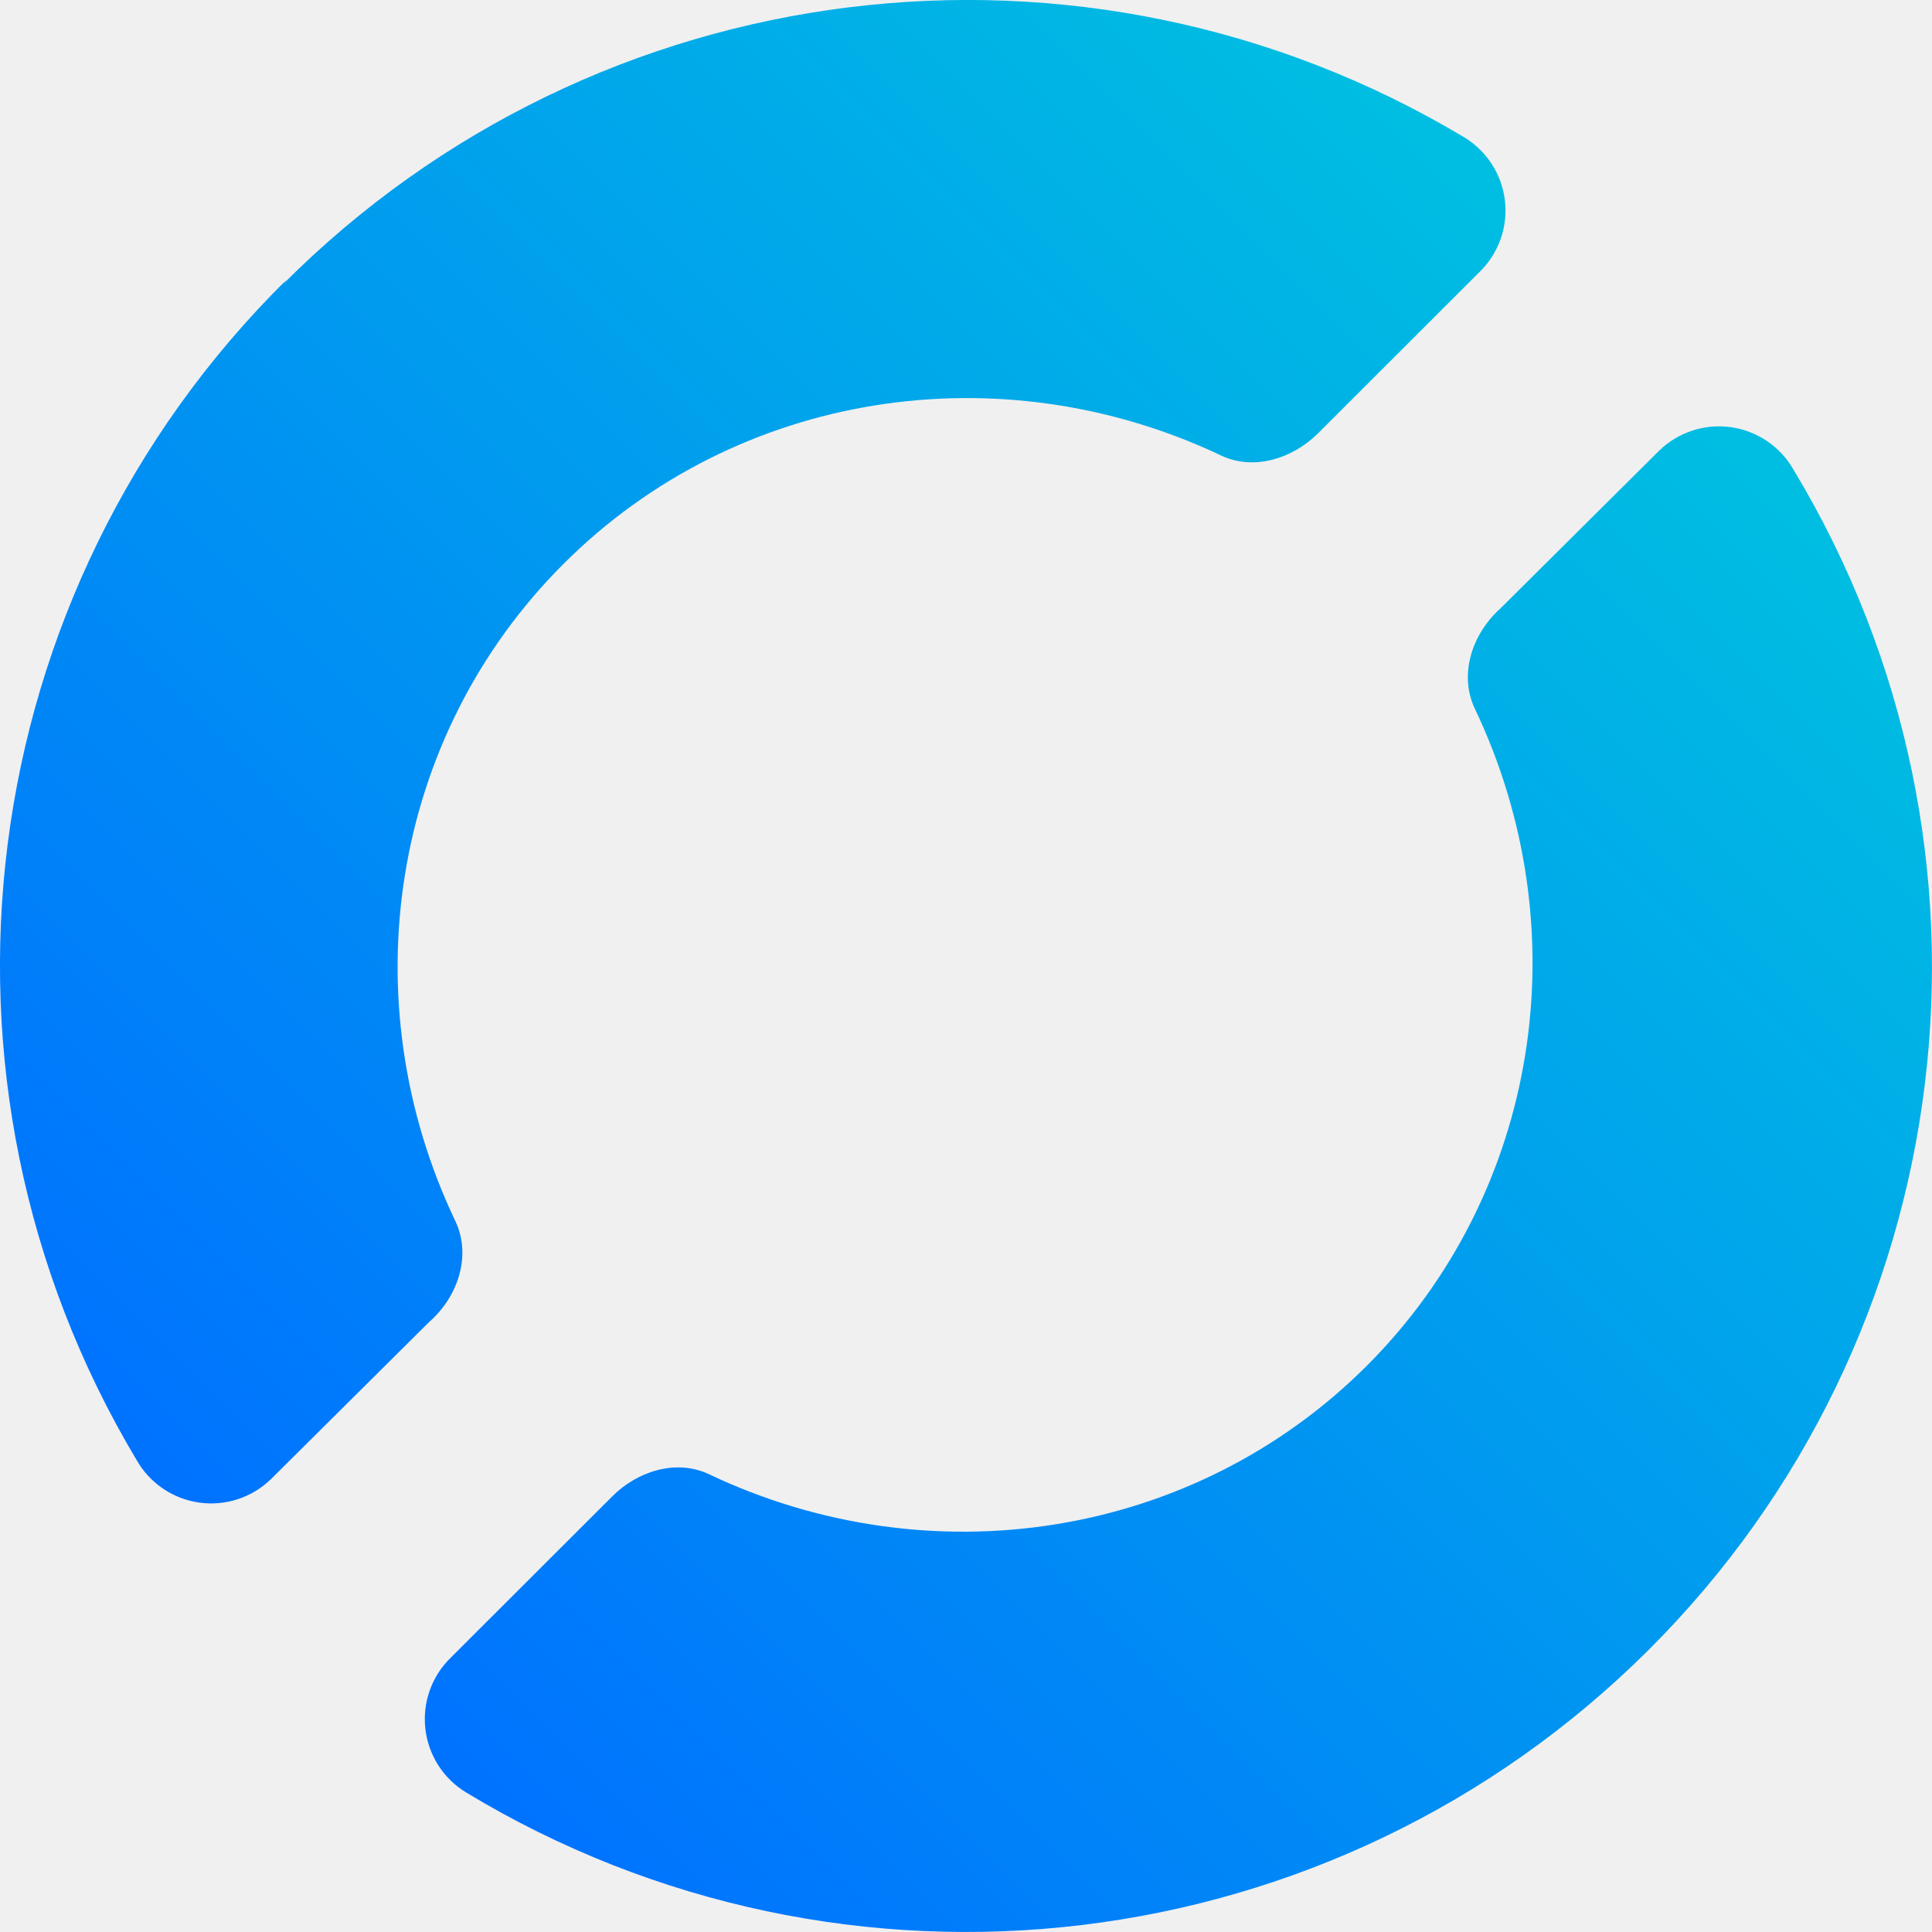
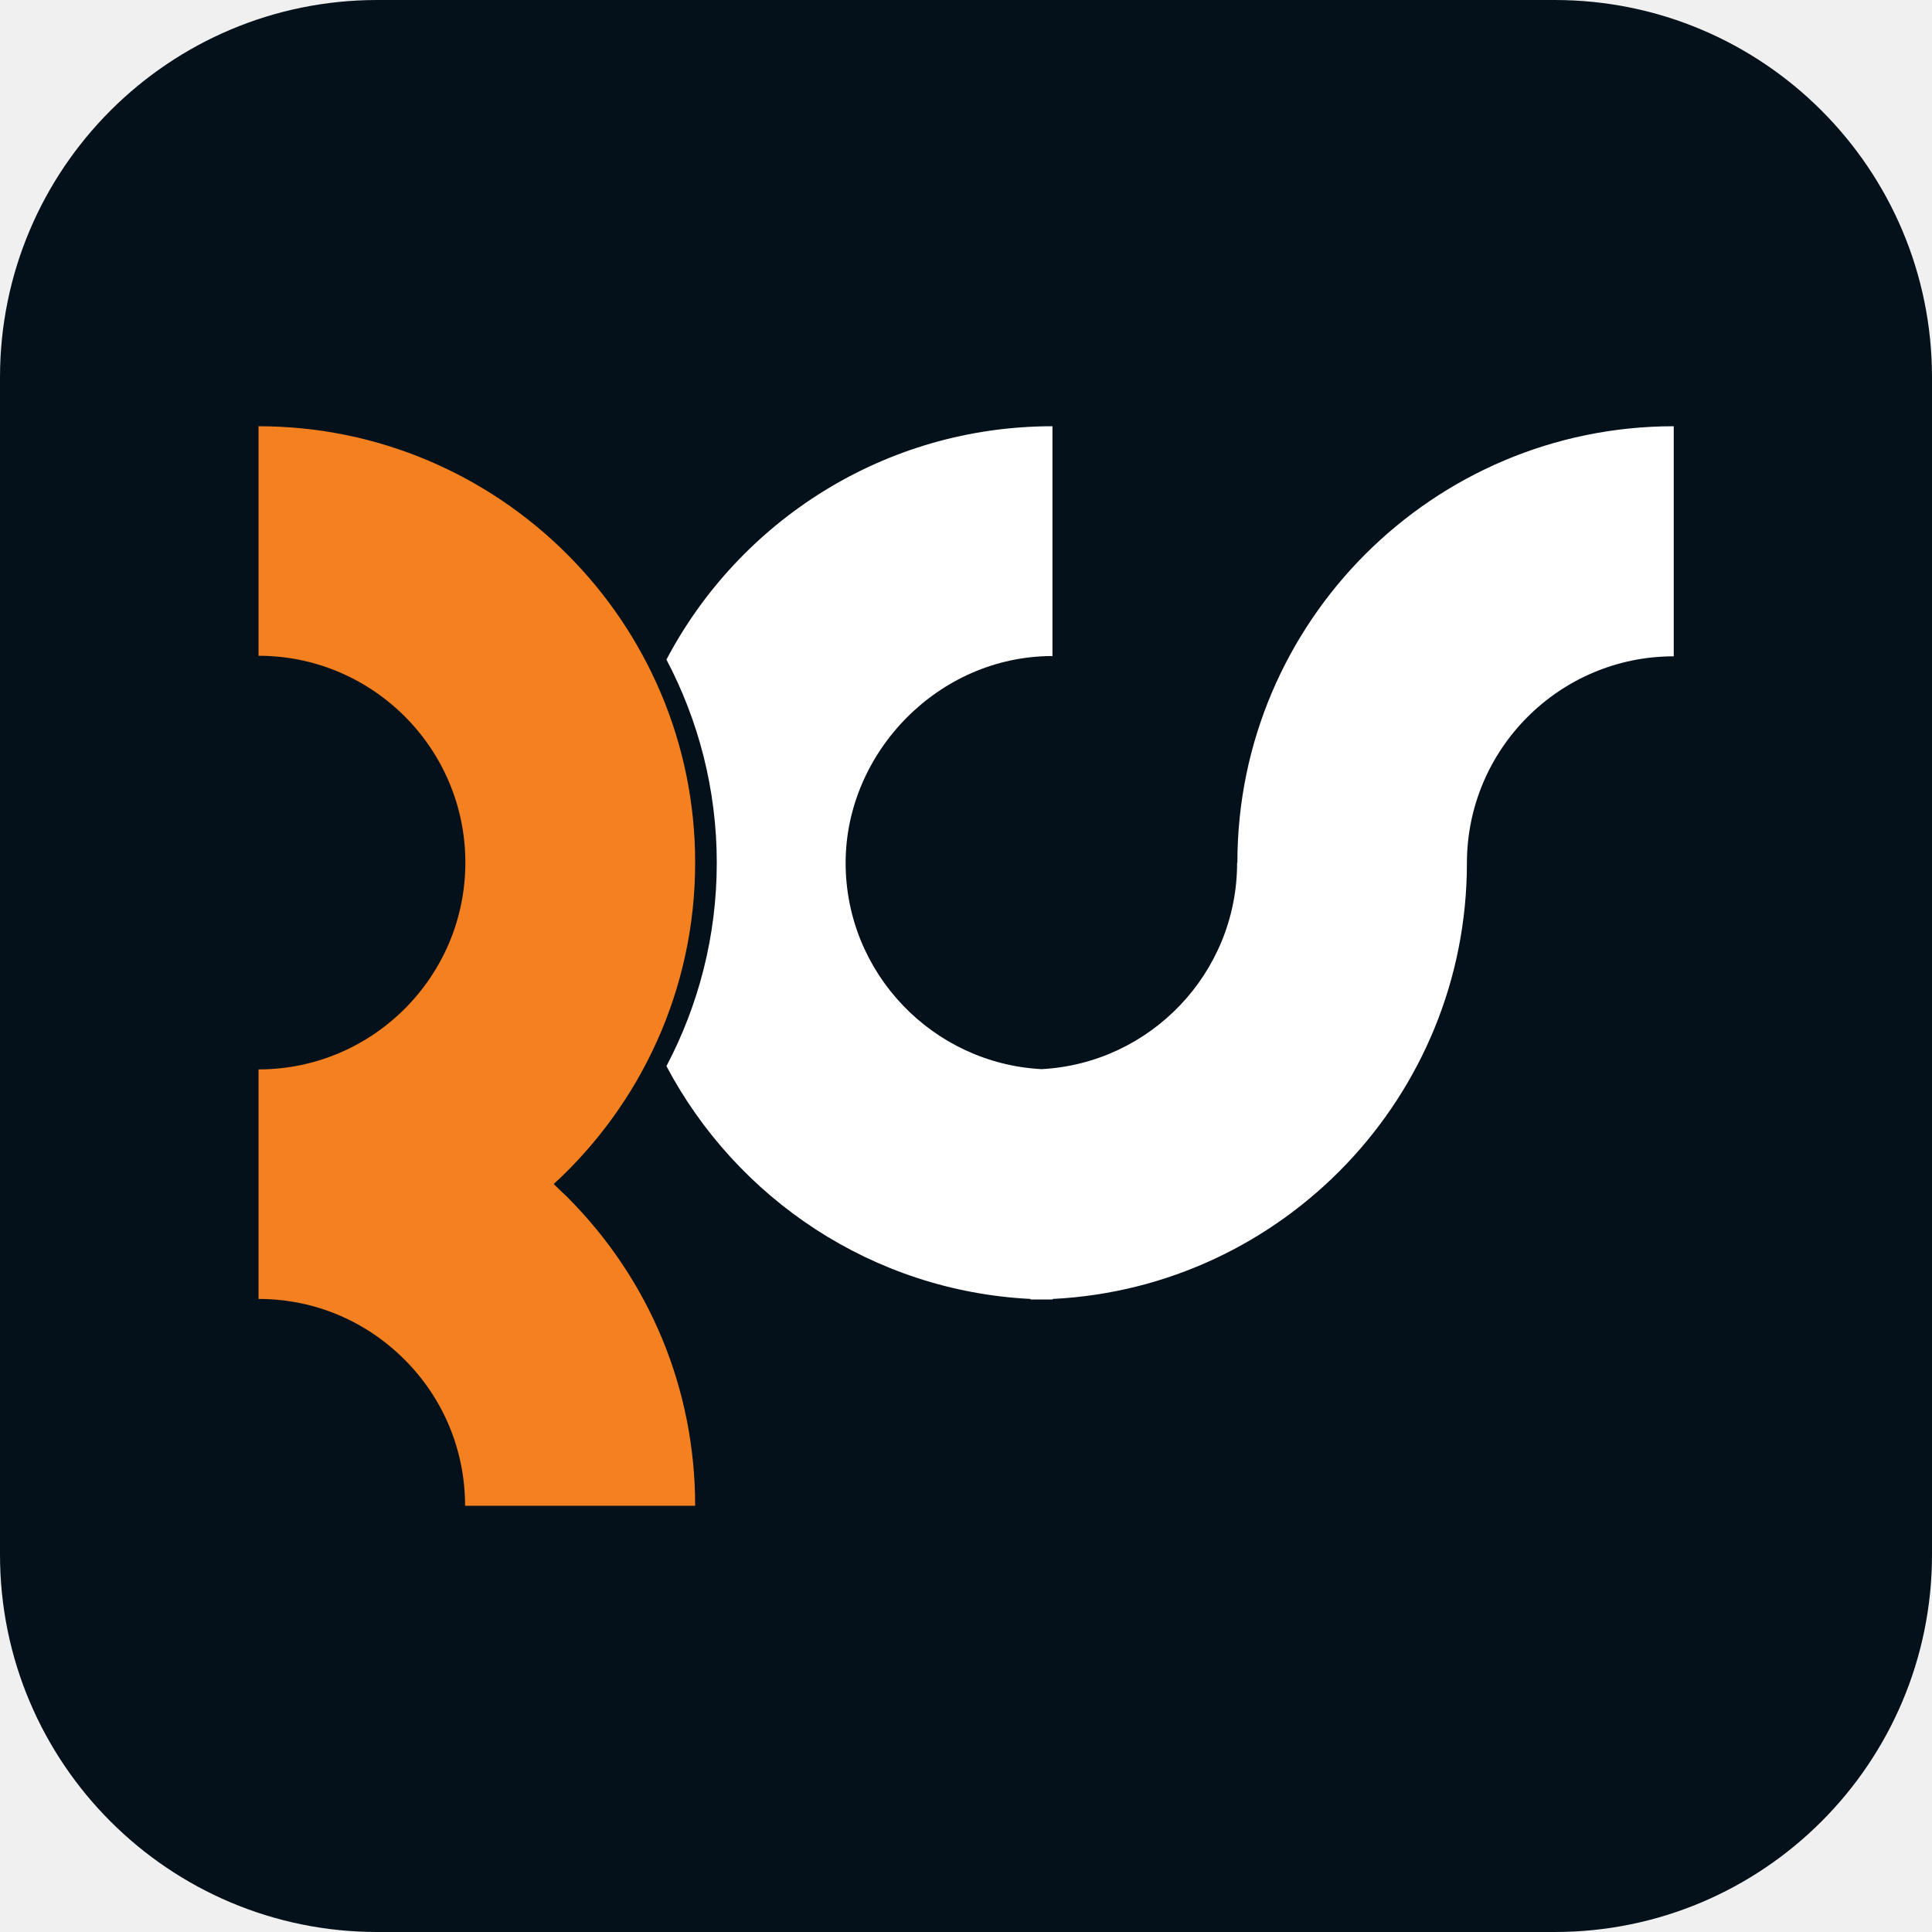
- <svg xmlns="http://www.w3.org/2000/svg" xmlns:xlink="http://www.w3.org/1999/xlink" xml:space="preserve" viewBox="66.993 897.484 26 26">
-   <linearGradient id="a" x1=".148" x2=".845" y1=".851" y2=".154" gradientTransform="matrix(26.301 0 0 26.331 90.674 911.757)" gradientUnits="userSpaceOnUse">
-     <stop offset="0" stop-color="#0071ff" />
-     <stop offset="1" stop-color="#00bfe1" />
-   </linearGradient>
-   <defs>
-     <linearGradient xlink:href="#a" id="b" x1=".148" x2=".845" y1=".851" y2=".154" gradientTransform="matrix(26.00048 0 0 25.99935 66.993 897.485)" gradientUnits="userSpaceOnUse" />
-   </defs>
-   <path fill="url(#b)" d="m89.318 903.552-2.135 2.122c-.376.337-.558.879-.347 1.337 1.422 2.976.882 6.524-1.452 8.856-2.335 2.331-5.887 2.87-8.866 1.449-.439-.197-.954-.03-1.292.312l-2.17 2.167a1.154 1.154 0 0 0 .208 1.81 13.005 13.005 0 0 0 15.91-1.912 12.97 12.97 0 0 0 1.956-15.887 1.154 1.154 0 0 0-1.812-.254zm-18.467-2.305a12.969 12.969 0 0 0-2.02 15.885 1.154 1.154 0 0 0 1.812.254l2.124-2.11c.385-.336.572-.884.359-1.348-1.423-2.976-.884-6.524 1.451-8.856 2.334-2.332 5.887-2.871 8.866-1.45.434.194.942.033 1.281-.3l2.182-2.18a1.152 1.152 0 0 0-.208-1.81 13.009 13.009 0 0 0-15.893 1.973z" />
+ <svg xmlns="http://www.w3.org/2000/svg" viewBox="0 0 1024 1024" width="1024" height="1024">
+   <rect width="1024" height="1024" rx="200" fill="#05111A" />
+   <g transform="translate(512 512) scale(14.5) translate(-25.87 -20.28)">
+     <path fill="#ffffff" d="M35.78,16.51c0,4.030-3.17,7.33-7.15,7.54-3.98-.21-7.16-3.51-7.16-7.54s3.39-7.56,7.56-7.56V.55c-6.12,0-11.44,3.46-14.11,8.53,1.17,2.22,1.84,4.75,1.840,7.43s-.67,5.21-1.84,7.43c2.56,4.84,7.53,8.22,13.31,8.51v.02h.81v-.02c8.43-.42,15.14-7.41,15.14-15.93,0-4.17,3.39-7.56,7.56-7.56V.55c-8.79,0-15.95,7.15-15.95,15.95" />
+     <path fill="#F58020" d="M15.96,40.01H7.56c0-2.02-.79-3.92-2.21-5.34-1.43-1.43-3.32-2.22-5.34-2.22v-8.39c4.17,0,7.56-3.39,7.56-7.56s-3.39-7.560-7.56-7.56V.55c8.8,0,15.96,7.16,15.960,15.95,0,4.64-1.99,8.83-5.17,11.75.16.16.33.32.5.48,3.01,3.020,4.67,7.020,4.67,11.28" />
+   </g>
</svg>
